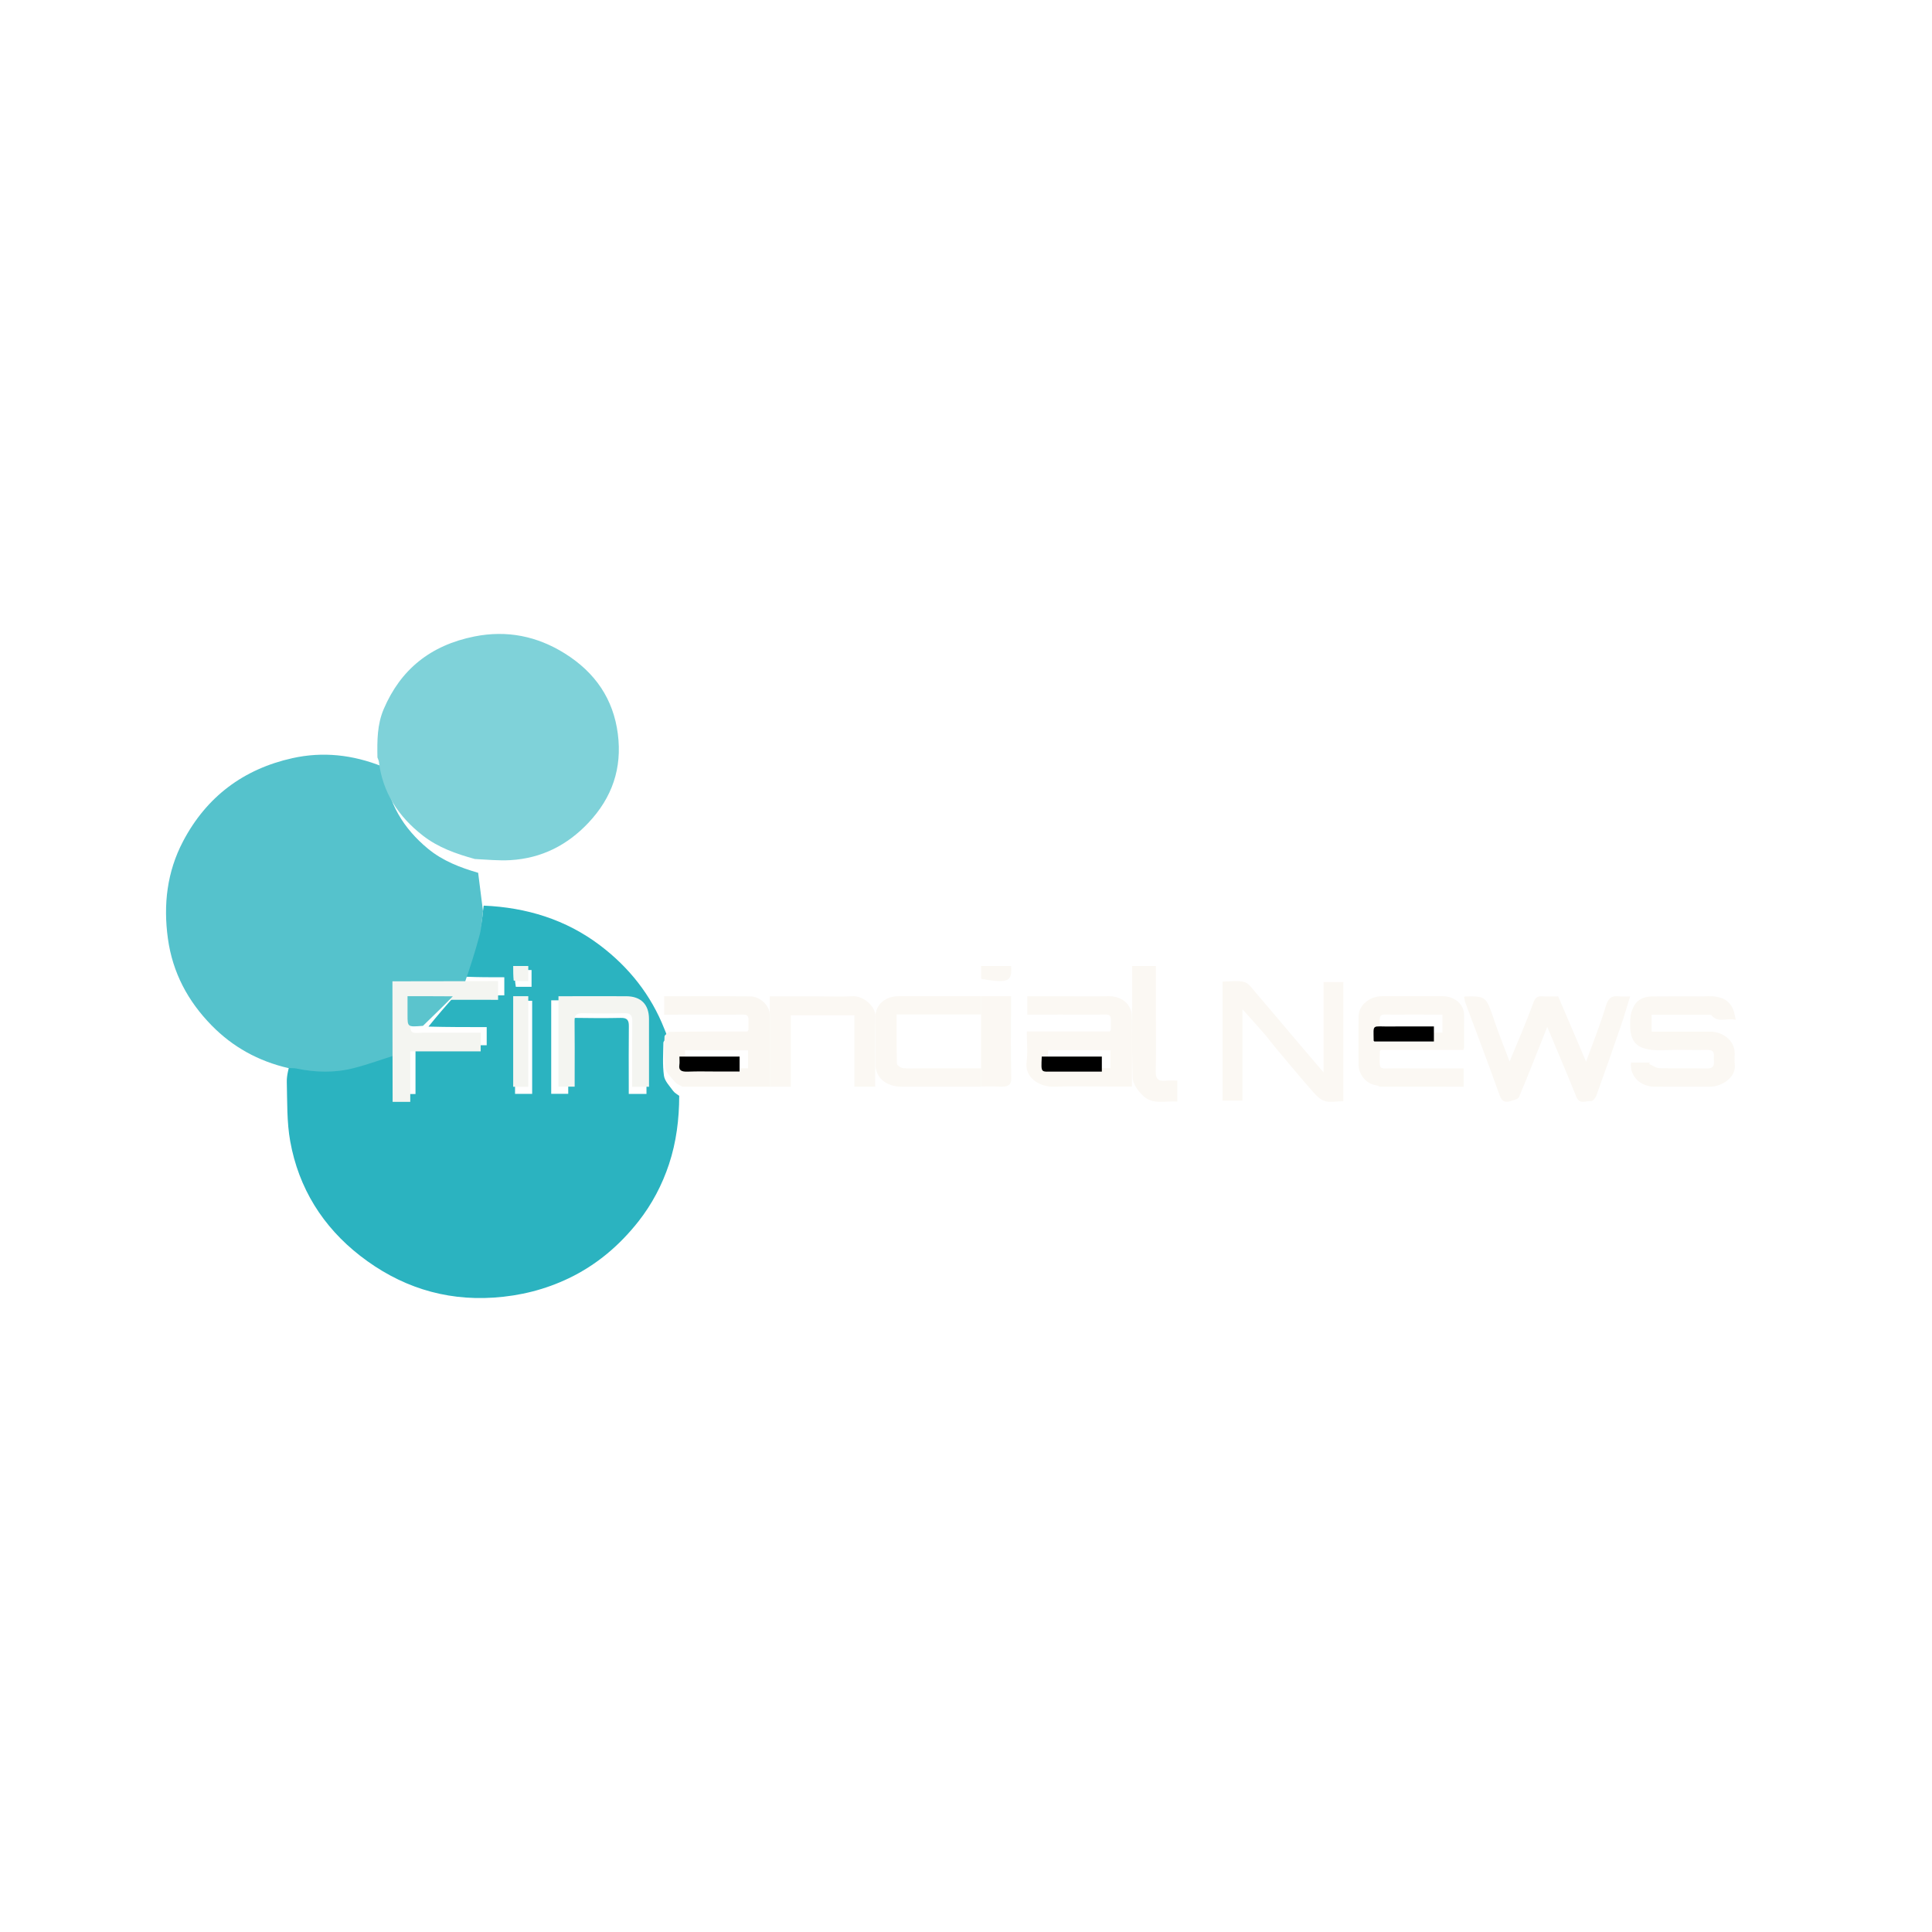
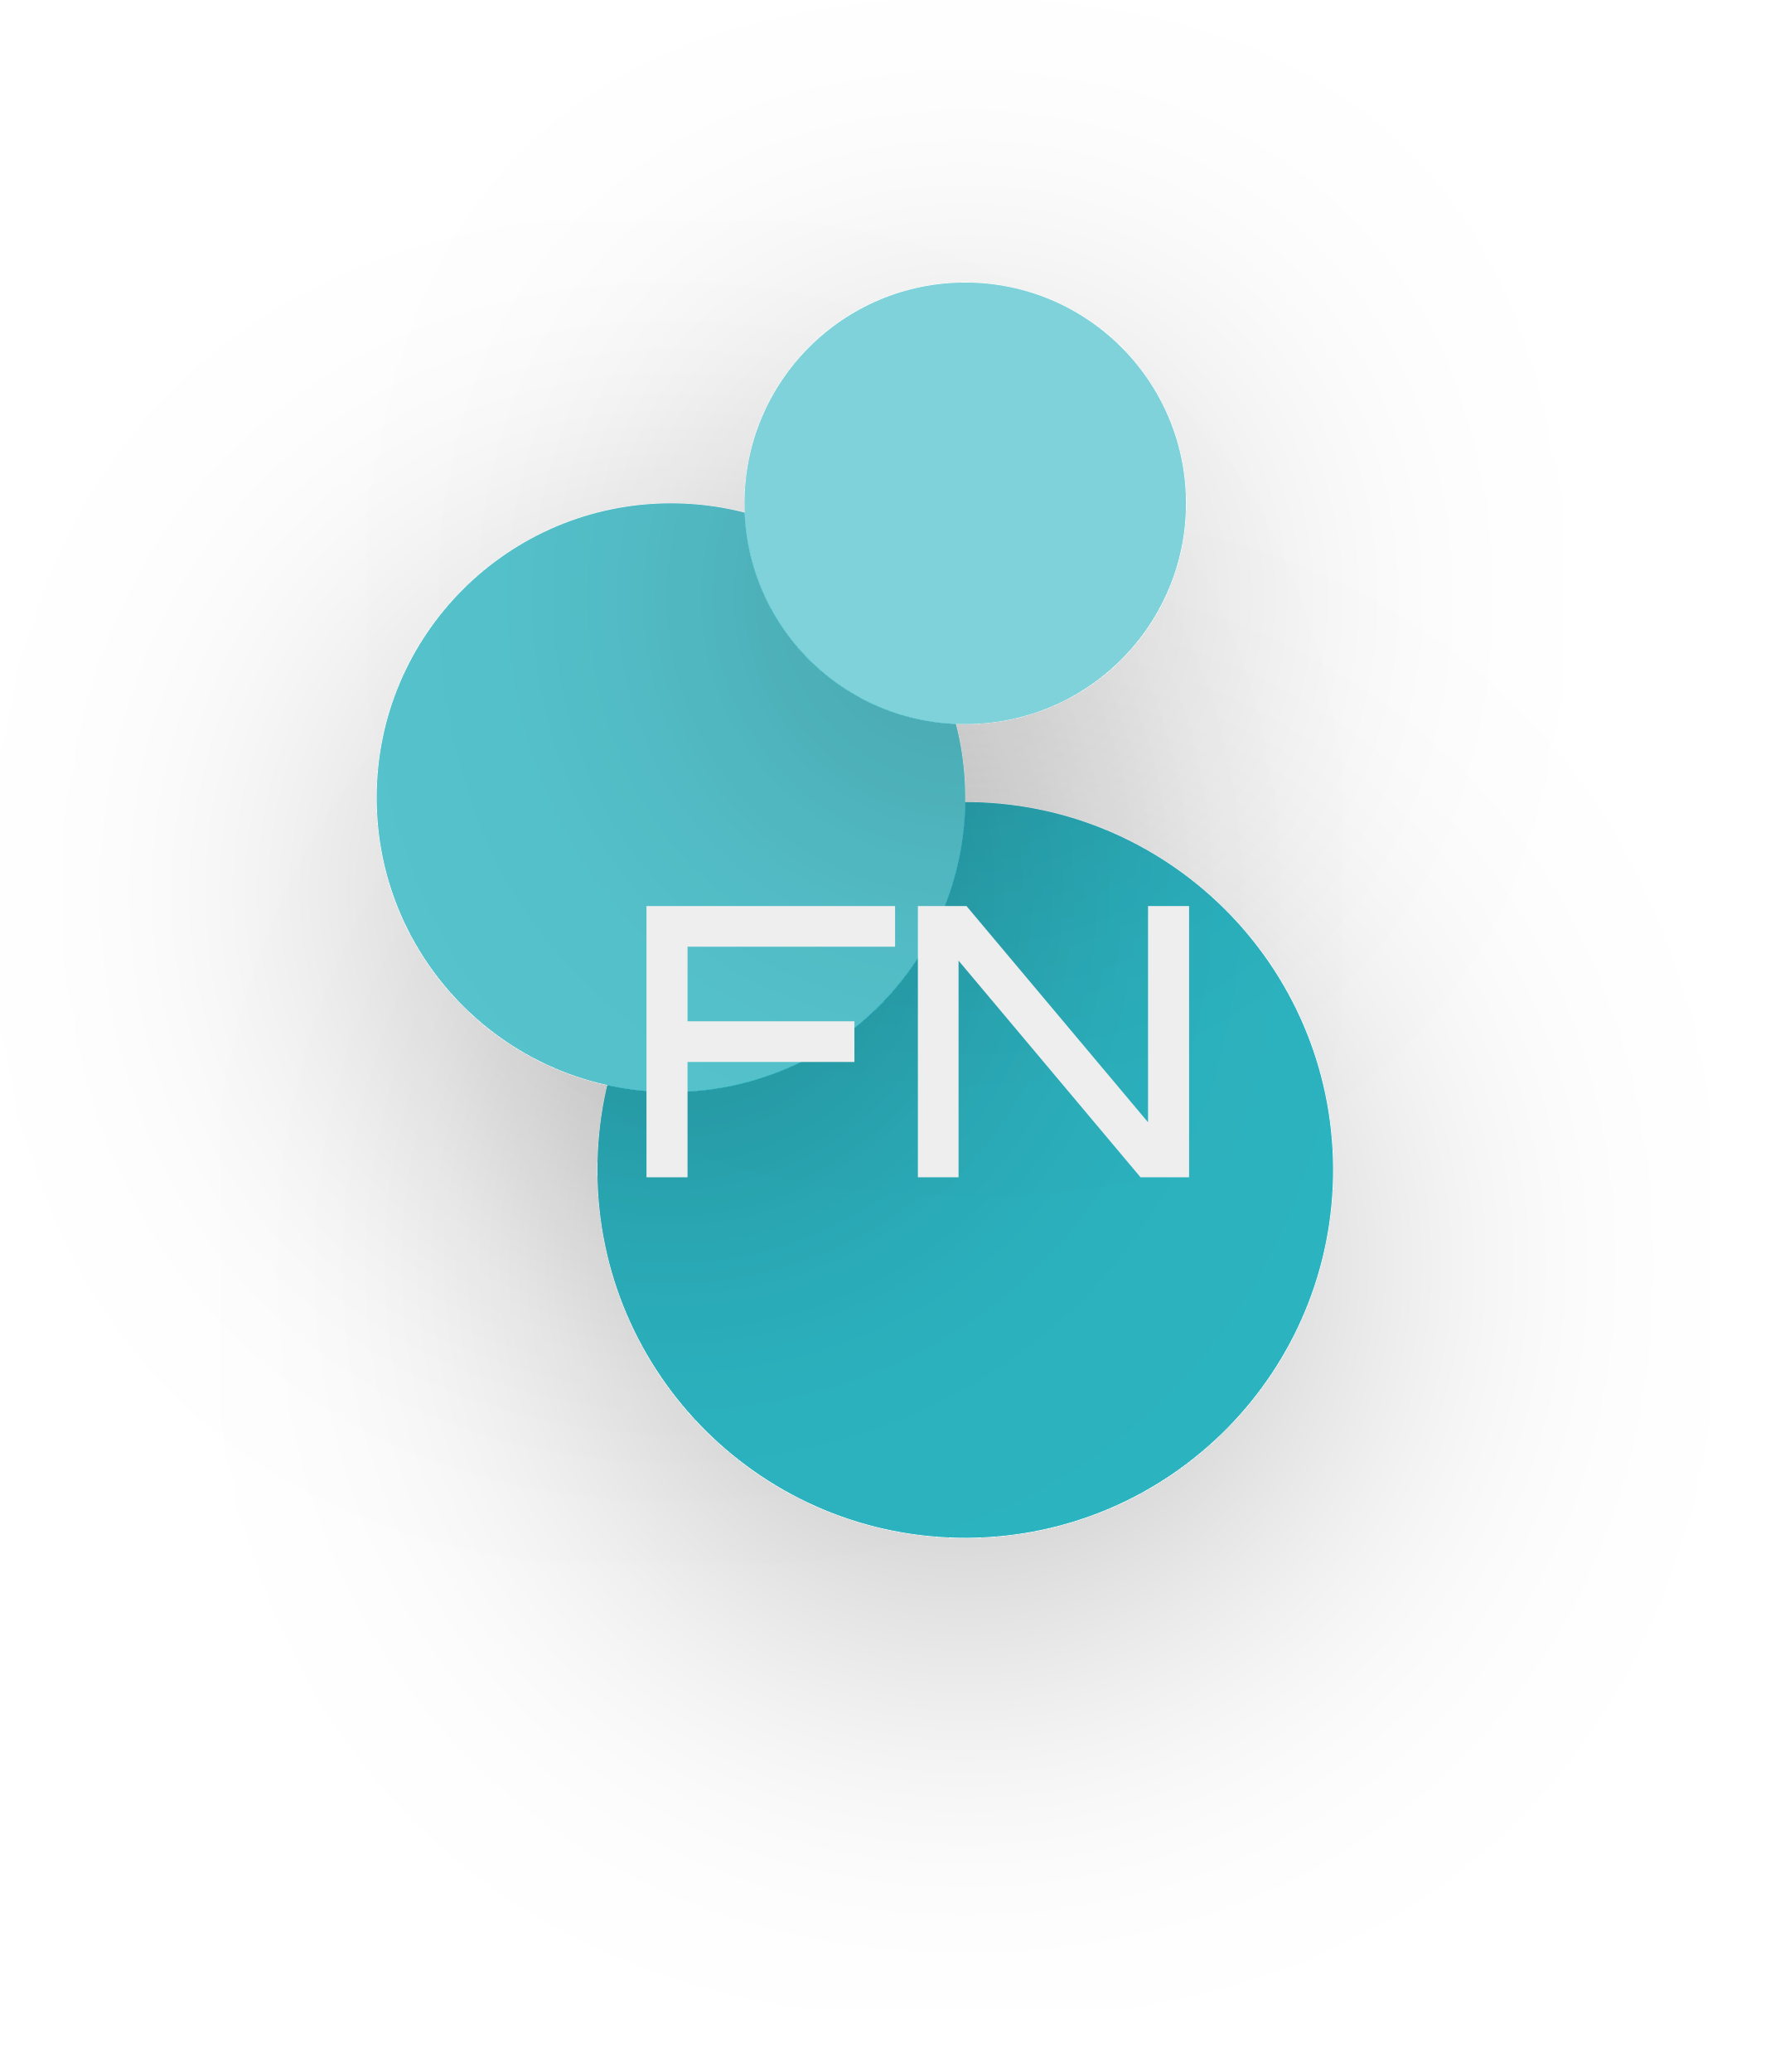
- <svg xmlns="http://www.w3.org/2000/svg" width="128px" height="128px" viewBox="0 0 128 128" version="1.1">
-   <g id="Page-1" stroke="none" stroke-width="1" fill="none" fill-rule="evenodd">
-     <g id="128x128" fill-rule="nonzero">
-       <path d="M69.013,128 C45.973,128 22.987,128 0,128 C0,85.333 0,42.667 0,0 C42.667,0 85.333,0 128,0 C128,42.667 128,85.333 128,128 C108.356,128 88.711,128 69.013,128 M25.511,50.556 C23.63,49.816 21.681,49.612 19.719,50.047 C16.537,50.753 14.126,52.554 12.602,55.454 C11.561,57.436 11.313,59.56 11.617,61.771 C11.923,63.986 12.918,65.843 14.465,67.419 C15.838,68.818 17.494,69.734 19.414,70.281 C19.343,70.727 19.202,71.175 19.213,71.619 C19.247,72.92 19.21,74.243 19.438,75.515 C19.991,78.589 21.57,81.124 24.024,83.034 C26.577,85.021 29.486,85.996 32.775,85.776 C34.508,85.66 36.136,85.25 37.689,84.506 C39.51,83.633 41.011,82.353 42.249,80.777 C43.136,79.65 43.805,78.375 44.254,77.018 C44.733,75.571 44.92,74.059 45.02,72.534 C46.754,72.534 48.487,72.534 50.24,72.534 C50.24,70.803 50.25,69.135 50.235,67.467 C50.23,66.89 49.651,66.257 49.078,66.249 C47.343,66.224 45.608,66.24 43.865,66.24 C43.865,66.69 43.865,67.089 43.865,67.521 C45.237,67.521 46.584,67.513 47.93,67.523 C49.077,67.531 48.961,67.315 48.953,68.576 C48.953,68.604 48.923,68.633 48.891,68.69 C47.329,68.69 45.751,68.69 44.164,68.61 C44.092,68.454 44.014,68.301 43.951,68.141 C43.078,65.906 41.63,64.089 39.742,62.655 C37.503,60.954 34.914,60.161 32.108,59.948 C32.004,59.131 31.9,58.314 31.876,57.528 C32.617,57.552 33.362,57.635 34.099,57.589 C36.112,57.464 37.747,56.557 39.076,55.058 C40.619,53.318 41.247,51.311 40.969,48.99 C40.685,46.614 39.528,44.797 37.567,43.493 C35.817,42.329 33.898,41.899 31.809,42.344 C28.977,42.946 27.081,44.617 26.012,47.291 C25.588,48.352 25.592,49.446 25.511,50.556 M99.993,72.533 C100.191,72.448 100.503,72.414 100.569,72.268 C101.191,70.908 101.77,69.529 102.4,68.067 C102.496,68.276 102.557,68.407 102.617,68.538 C103.174,69.773 103.742,71.003 104.282,72.245 C104.504,72.754 104.919,72.48 105.246,72.513 C105.351,72.524 105.533,72.318 105.589,72.175 C106.13,70.79 106.658,69.399 107.177,68.005 C107.387,67.44 107.566,66.862 107.776,66.24 C107.478,66.24 107.264,66.259 107.055,66.236 C106.594,66.187 106.362,66.319 106.2,66.82 C105.834,67.953 105.352,69.048 104.919,70.15 C104.315,68.843 103.713,67.541 103.111,66.24 C102.741,66.24 102.403,66.252 102.066,66.237 C101.776,66.224 101.634,66.283 101.504,66.611 C101.044,67.775 100.506,68.909 99.96,70.139 C99.616,69.296 99.276,68.534 98.991,67.751 C98.437,66.227 98.45,66.222 97.087,66.243 C97.06,66.243 97.033,66.263 97.009,66.273 C97.037,66.393 97.05,66.516 97.094,66.626 C97.822,68.434 98.568,70.235 99.27,72.053 C99.401,72.391 99.497,72.62 99.993,72.533 M84.157,68.228 C84.404,68.54 84.646,68.856 84.899,69.163 C85.586,69.997 86.267,70.836 86.973,71.654 C87.248,71.973 87.535,72.354 87.899,72.501 C88.261,72.647 88.727,72.533 89.146,72.533 C89.146,69.91 89.146,67.343 89.146,64.774 C88.72,64.774 88.322,64.774 87.881,64.774 C87.881,66.722 87.881,68.644 87.881,70.66 C87.273,69.935 86.727,69.288 86.185,68.639 C85.315,67.595 84.452,66.546 83.575,65.508 C83.345,65.236 83.111,64.866 82.811,64.78 C82.375,64.655 81.876,64.748 81.418,64.748 C81.418,67.381 81.418,69.947 81.418,72.501 C81.848,72.501 82.247,72.501 82.689,72.501 C82.689,70.514 82.689,68.558 82.689,66.545 C83.196,67.122 83.654,67.643 84.157,68.228 M70.453,68.694 C69.554,68.694 68.655,68.694 67.733,68.694 C67.733,69.445 67.8,70.144 67.718,70.825 C67.586,71.922 68.525,72.591 69.445,72.545 C70.509,72.493 71.577,72.533 72.643,72.533 C73.134,72.533 73.624,72.533 74.133,72.533 C74.133,70.854 74.149,69.238 74.127,67.623 C74.115,66.786 73.484,66.214 72.699,66.234 C71.793,66.258 70.886,66.24 69.979,66.24 C69.24,66.24 68.5,66.24 67.762,66.24 C67.762,66.697 67.762,67.096 67.762,67.52 C69.138,67.52 70.486,67.512 71.834,67.523 C72.96,67.532 72.858,67.3 72.846,68.586 C72.846,68.614 72.812,68.642 72.778,68.694 C72.048,68.694 71.304,68.694 70.453,68.694 M95.199,69.973 C95.636,69.973 96.074,69.973 96.497,69.973 C96.517,69.88 96.531,69.847 96.531,69.814 C96.532,69.05 96.535,68.286 96.533,67.522 C96.53,66.812 95.953,66.242 95.237,66.241 C94.012,66.239 92.786,66.239 91.56,66.24 C90.801,66.241 90.146,66.865 90.137,67.63 C90.123,68.767 90.124,69.904 90.137,71.041 C90.143,71.579 90.514,72.328 91.231,72.438 C91.313,72.451 91.389,72.527 91.468,72.528 C93.148,72.533 94.829,72.532 96.503,72.532 C96.503,72.074 96.503,71.676 96.503,71.253 C95.161,71.253 93.849,71.266 92.537,71.25 C91.26,71.234 91.417,71.517 91.421,70.079 C91.421,70.052 91.456,70.024 91.49,69.973 C92.681,69.973 93.887,69.973 95.199,69.973 M112.58,66.24 C111.55,66.24 110.52,66.23 109.49,66.244 C108.99,66.252 108.578,66.461 108.368,66.941 C108.268,67.171 108.186,67.424 108.167,67.672 C108.024,69.559 108.544,70.089 110.431,69.981 C111.228,69.935 112.03,69.997 112.828,69.965 C113.408,69.943 113.264,70.332 113.28,70.646 C113.296,70.978 113.329,71.28 112.816,71.263 C111.858,71.23 110.898,71.271 109.94,71.24 C109.728,71.233 109.521,71.05 109.313,70.949 C109.326,70.915 109.339,70.881 109.352,70.848 C108.966,70.848 108.58,70.848 108.196,70.848 C108.11,71.793 108.761,72.531 109.668,72.533 C110.787,72.535 111.906,72.533 113.024,72.534 C113.768,72.534 114.654,71.883 114.564,70.988 C114.538,70.725 114.562,70.456 114.56,70.19 C114.554,69.355 113.881,68.695 113.033,68.694 C111.848,68.692 110.663,68.693 109.463,68.693 C109.463,68.285 109.463,67.922 109.463,67.52 C110.635,67.52 111.785,67.519 112.935,67.521 C113.004,67.521 113.11,67.515 113.138,67.554 C113.538,68.126 114.08,67.712 114.626,67.874 C114.553,67.541 114.534,67.313 114.453,67.11 C114.128,66.297 113.446,66.18 112.58,66.24 M54.027,66.24 C53.056,66.24 52.086,66.24 51.124,66.24 C51.124,68.372 51.124,70.442 51.124,72.502 C51.555,72.502 51.954,72.502 52.395,72.502 C52.395,70.826 52.395,69.183 52.395,67.553 C53.691,67.553 54.943,67.553 56.237,67.553 C56.237,69.23 56.237,70.874 56.237,72.499 C56.679,72.499 57.078,72.499 57.493,72.499 C57.493,70.849 57.467,69.232 57.506,67.617 C57.521,66.942 56.778,66.182 56.106,66.23 C55.452,66.277 54.791,66.24 54.027,66.24 M60.962,71.253 C60.607,71.253 60.248,71.283 59.898,71.239 C59.761,71.221 59.539,71.041 59.536,70.931 C59.509,69.803 59.52,68.673 59.52,67.505 C61.258,67.505 62.936,67.505 64.612,67.505 C64.612,67.066 64.612,66.667 64.612,66.24 C62.937,66.24 61.289,66.238 59.64,66.241 C58.826,66.242 58.242,66.833 58.241,67.654 C58.239,68.755 58.239,69.856 58.24,70.956 C58.241,71.907 58.879,72.533 59.847,72.533 C61.179,72.533 62.511,72.533 63.842,72.533 C64.101,72.533 64.36,72.533 64.608,72.533 C64.608,72.071 64.608,71.672 64.608,71.253 C63.407,71.253 62.238,71.253 60.962,71.253 M76.268,67.253 C76.268,66.248 76.268,65.242 76.268,64.244 C75.775,64.244 75.341,64.244 74.881,64.244 C74.881,66.545 74.852,68.817 74.91,71.086 C74.919,71.466 75.239,71.908 75.535,72.198 C76.098,72.747 76.842,72.483 77.517,72.533 C77.517,72.075 77.517,71.676 77.517,71.253 C77.277,71.253 77.064,71.231 76.857,71.258 C76.385,71.32 76.244,71.132 76.258,70.663 C76.29,69.563 76.268,68.461 76.268,67.253 M66.988,66.837 C66.988,66.648 66.988,66.458 66.988,66.266 C66.5,66.266 66.065,66.266 65.627,66.266 C65.627,68.362 65.627,70.431 65.627,72.533 C65.9,72.533 66.148,72.51 66.39,72.538 C66.849,72.592 67.008,72.435 66.999,71.952 C66.971,70.282 66.988,68.612 66.988,66.837 M65.611,65.41 C66.807,65.741 66.997,65.608 66.988,64.446 C66.987,64.38 66.982,64.314 66.978,64.235 C66.507,64.235 66.073,64.235 65.602,64.235 C65.602,64.607 65.602,64.958 65.611,65.41 Z" id="Shape" />
-       <path d="M45,72.603 C44.997,74.145 44.808,75.671 44.323,77.131 C43.869,78.501 43.192,79.787 42.296,80.925 C41.043,82.514 39.525,83.806 37.685,84.687 C36.114,85.439 34.467,85.852 32.715,85.969 C29.389,86.191 26.447,85.207 23.865,83.202 C21.384,81.274 19.787,78.717 19.228,75.615 C18.997,74.331 19.035,72.996 19.001,71.684 C18.989,71.236 19.131,70.783 19.245,70.285 C19.448,70.247 19.613,70.235 19.768,70.267 C21.025,70.53 22.288,70.562 23.532,70.244 C24.478,70.002 25.401,69.666 26.34,69.423 C26.346,70.47 26.346,71.467 26.346,72.482 C26.769,72.482 27.119,72.482 27.528,72.482 C27.528,71.407 27.528,70.36 27.528,69.249 C29.136,69.249 30.687,69.249 32.245,69.249 C32.245,68.821 32.245,68.46 32.245,68.049 C30.926,68.049 29.654,68.049 28.386,68.015 C28.962,67.307 29.534,66.634 30.155,65.953 C31.271,65.945 32.338,65.945 33.412,65.945 C33.412,65.518 33.412,65.16 33.412,64.746 C32.528,64.746 31.69,64.746 30.869,64.711 C31.199,63.624 31.537,62.578 31.819,61.517 C31.95,61.026 31.974,60.507 32.046,60 C34.878,60.12 37.496,60.921 39.76,62.637 C41.669,64.084 43.134,65.918 44.017,68.174 C44.08,68.335 44.16,68.489 44.206,68.715 C44.1,68.883 43.953,68.98 43.951,69.08 C43.938,69.81 43.888,70.55 43.988,71.267 C44.039,71.626 44.366,71.954 44.597,72.276 C44.694,72.412 44.863,72.495 45,72.603 M37.647,71.683 C37.647,70.446 37.658,69.209 37.641,67.973 C37.636,67.578 37.775,67.431 38.174,67.438 C39.162,67.457 40.15,67.458 41.138,67.438 C41.543,67.43 41.668,67.587 41.663,67.977 C41.647,69.286 41.657,70.594 41.657,71.903 C41.657,72.093 41.657,72.283 41.657,72.476 C42.086,72.476 42.436,72.476 42.831,72.476 C42.831,70.903 42.835,69.365 42.83,67.827 C42.827,66.832 42.264,66.279 41.248,66.274 C39.972,66.268 38.697,66.273 37.421,66.273 C37.122,66.273 36.823,66.273 36.519,66.273 C36.519,68.389 36.519,70.436 36.519,72.469 C36.915,72.469 37.264,72.469 37.647,72.469 C37.647,72.214 37.647,72.001 37.647,71.683 M35.257,68.139 C35.257,67.535 35.257,66.932 35.257,66.303 C34.841,66.303 34.492,66.303 34.123,66.303 C34.123,68.381 34.123,70.429 34.123,72.472 C34.514,72.472 34.864,72.472 35.257,72.472 C35.257,71.037 35.257,69.642 35.257,68.139 M34.175,65.378 C34.524,65.378 34.873,65.378 35.217,65.378 C35.217,64.968 35.217,64.621 35.217,64.265 C34.828,64.265 34.479,64.265 34.105,64.265 C34.105,64.635 34.105,64.97 34.175,65.378 Z" id="Shape" fill="#2BB3C0" />
-       <path d="M26.249,69.887 C25.309,70.184 24.38,70.524 23.426,70.768 C22.173,71.089 20.901,71.057 19.635,70.792 C19.478,70.759 19.312,70.771 19.102,70.764 C17.11,70.301 15.423,69.367 14.024,67.94 C12.449,66.334 11.435,64.44 11.124,62.182 C10.813,59.928 11.066,57.763 12.127,55.742 C13.679,52.785 16.135,50.948 19.377,50.229 C21.376,49.786 23.361,49.994 25.336,50.785 C25.421,50.908 25.461,50.992 25.471,51.08 C25.713,53.195 26.718,54.875 28.345,56.222 C29.329,57.036 30.479,57.476 31.679,57.825 C31.785,58.657 31.891,59.49 32,60.371 C31.93,60.93 31.906,61.455 31.775,61.952 C31.49,63.023 31.15,64.08 30.766,65.185 C29.229,65.227 27.758,65.227 26.249,65.227 C26.249,66.851 26.249,68.369 26.249,69.887 Z" id="Path" fill="#55C2CC" />
-       <path d="M31.463,56.912 C30.199,56.565 29.029,56.146 28.027,55.369 C26.371,54.085 25.347,52.484 25.101,50.467 C25.09,50.383 25.051,50.303 25.006,50.182 C24.987,49.071 24.983,48.008 25.423,46.977 C26.532,44.377 28.498,42.753 31.434,42.167 C33.601,41.735 35.591,42.153 37.406,43.284 C39.439,44.552 40.639,46.319 40.934,48.628 C41.222,50.884 40.571,52.835 38.97,54.527 C37.593,55.983 35.897,56.866 33.809,56.987 C33.045,57.031 32.273,56.951 31.463,56.912 Z" id="Path" fill="#7FD2D9" />
-       <path d="M100,72.973 C99.542,73.069 99.444,72.816 99.31,72.442 C98.593,70.432 97.83,68.441 97.087,66.442 C97.042,66.32 97.029,66.184 97,66.051 C97.024,66.041 97.052,66.018 97.08,66.018 C98.472,65.995 98.459,66.001 99.025,67.686 C99.316,68.551 99.663,69.394 100.015,70.326 C100.573,68.966 101.123,67.713 101.593,66.426 C101.725,66.063 101.87,65.997 102.167,66.011 C102.511,66.028 102.856,66.015 103.234,66.015 C103.849,67.454 104.464,68.894 105.082,70.339 C105.523,69.119 106.017,67.909 106.39,66.657 C106.555,66.102 106.793,65.956 107.263,66.011 C107.477,66.036 107.696,66.015 108,66.015 C107.786,66.703 107.603,67.341 107.388,67.967 C106.858,69.508 106.319,71.046 105.766,72.577 C105.709,72.735 105.523,72.963 105.416,72.951 C105.082,72.914 104.657,73.218 104.431,72.654 C103.879,71.281 103.299,69.921 102.729,68.556 C102.669,68.411 102.606,68.266 102.508,68.035 C101.865,69.651 101.273,71.177 100.638,72.681 C100.57,72.842 100.251,72.879 100,72.973 Z" id="Path" fill="#FBF8F3" />
-       <path d="M83.812,68.543 C83.315,67.98 82.84,67.45 82.316,66.863 C82.316,68.912 82.316,70.902 82.316,72.924 C81.858,72.924 81.446,72.924 81,72.924 C81,70.325 81,67.713 81,65.034 C81.475,65.034 81.991,64.939 82.442,65.066 C82.753,65.154 82.995,65.531 83.233,65.808 C84.141,66.864 85.034,67.932 85.935,68.993 C86.496,69.655 87.061,70.313 87.69,71.05 C87.69,68.999 87.69,67.043 87.69,65.06 C88.146,65.06 88.559,65.06 89,65.06 C89,67.675 89,70.287 89,72.957 C88.566,72.957 88.083,73.073 87.709,72.925 C87.332,72.775 87.034,72.386 86.75,72.062 C86.02,71.229 85.315,70.376 84.604,69.528 C84.342,69.215 84.091,68.893 83.812,68.543 Z" id="Path" fill="#FBF8F3" />
-       <path d="M71.048,68.337 C71.915,68.337 72.725,68.337 73.519,68.337 C73.556,68.288 73.593,68.262 73.593,68.235 C73.606,67.013 73.717,67.234 72.492,67.225 C71.025,67.215 69.558,67.223 68.061,67.223 C68.061,66.819 68.061,66.44 68.061,66.006 C68.864,66.006 69.669,66.006 70.474,66.006 C71.46,66.006 72.447,66.023 73.433,66.001 C74.287,65.981 74.974,66.525 74.987,67.32 C75.011,68.855 74.994,70.39 74.994,71.986 C74.44,71.986 73.906,71.986 73.373,71.986 C72.212,71.986 71.05,71.948 69.892,71.998 C68.891,72.041 67.87,71.405 68.014,70.363 C68.103,69.716 68.03,69.052 68.03,68.337 C69.033,68.337 70.011,68.337 71.048,68.337 M70.421,70.77 C71.476,70.77 72.531,70.77 73.564,70.77 C73.564,70.325 73.564,69.946 73.564,69.584 C72.164,69.584 70.801,69.584 69.441,69.584 C69.39,70.983 69.362,70.75 70.421,70.77 Z" id="Shape" fill="#FBF8F3" />
-       <path d="M45.217,71.998 C45.016,71.895 44.832,71.816 44.727,71.688 C44.477,71.384 44.121,71.075 44.067,70.736 C43.958,70.059 44.012,69.361 44.026,68.672 C44.028,68.577 44.188,68.485 44.308,68.366 C46.072,68.339 47.803,68.339 49.516,68.339 C49.552,68.284 49.585,68.257 49.585,68.23 C49.594,67.029 49.721,67.235 48.463,67.227 C46.985,67.217 45.508,67.225 44.003,67.225 C44.003,66.814 44.003,66.434 44.003,66.005 C45.915,66.005 47.818,65.989 49.721,66.014 C50.35,66.021 50.986,66.624 50.991,67.173 C51.007,68.762 50.997,70.351 50.997,72 C49.074,72 47.172,72 45.217,71.998 M48.128,70.78 C48.608,70.78 49.088,70.78 49.56,70.78 C49.56,70.342 49.56,69.962 49.56,69.588 C48.153,69.588 46.78,69.588 45.38,69.588 C45.38,69.833 45.403,70.053 45.375,70.267 C45.321,70.669 45.496,70.81 45.966,70.788 C46.646,70.757 47.33,70.78 48.128,70.78 Z" id="Shape" fill="#FAF7F2" />
-       <path d="M95.484,69.56 C94.108,69.56 92.791,69.56 91.489,69.56 C91.452,69.609 91.414,69.635 91.414,69.662 C91.41,71.032 91.238,70.762 92.633,70.778 C94.066,70.793 95.5,70.781 96.967,70.781 C96.967,71.183 96.967,71.564 96.967,72 C95.138,72 93.301,72.001 91.465,71.996 C91.379,71.996 91.296,71.923 91.207,71.911 C90.423,71.805 90.018,71.091 90.011,70.578 C89.997,69.494 89.996,68.41 90.011,67.326 C90.021,66.597 90.736,66.002 91.566,66.001 C92.905,66 94.244,66 95.584,66.001 C96.366,66.002 96.997,66.546 96.999,67.223 C97.002,67.952 96.999,68.68 96.997,69.408 C96.997,69.44 96.982,69.471 96.96,69.56 C96.498,69.56 96.02,69.56 95.484,69.56 M94.49,67.221 C93.869,67.221 93.248,67.211 92.627,67.223 C91.247,67.249 91.407,66.961 91.414,68.345 C91.414,68.371 91.455,68.397 91.467,68.411 C92.845,68.411 94.213,68.411 95.566,68.411 C95.566,68 95.566,67.62 95.566,67.221 C95.222,67.221 94.914,67.221 94.49,67.221 Z" id="Shape" fill="#FBF8F3" />
-       <path d="M112.846,66.013 C113.726,65.955 114.462,66.067 114.813,66.84 C114.901,67.033 114.921,67.25 115,67.567 C114.41,67.413 113.824,67.807 113.393,67.263 C113.363,67.225 113.248,67.232 113.173,67.232 C111.931,67.23 110.689,67.23 109.423,67.23 C109.423,67.613 109.423,67.958 109.423,68.347 C110.72,68.347 112,68.346 113.279,68.347 C114.195,68.348 114.922,68.976 114.928,69.77 C114.931,70.023 114.905,70.279 114.933,70.53 C115.03,71.381 114.073,72 113.27,72 C112.062,71.999 110.853,72.001 109.645,71.999 C108.666,71.997 107.962,71.295 108.056,70.396 C108.47,70.396 108.887,70.396 109.304,70.396 C109.29,70.428 109.276,70.46 109.261,70.492 C109.487,70.589 109.71,70.762 109.939,70.769 C110.973,70.799 112.01,70.76 113.045,70.791 C113.599,70.807 113.564,70.52 113.546,70.204 C113.529,69.906 113.684,69.535 113.058,69.557 C112.196,69.587 111.33,69.528 110.47,69.571 C108.431,69.675 107.87,69.17 108.024,67.375 C108.044,67.139 108.133,66.898 108.241,66.679 C108.468,66.223 108.913,66.024 109.453,66.017 C110.565,66.003 111.678,66.013 112.846,66.013 Z" id="Path" fill="#FBF8F3" />
-       <path d="M54.242,66.012 C55.022,66.012 55.747,66.047 56.464,66.002 C57.202,65.956 58.017,66.683 58,67.329 C57.958,68.873 57.986,70.42 57.986,71.998 C57.53,71.998 57.093,71.998 56.608,71.998 C56.608,70.444 56.608,68.871 56.608,67.268 C55.189,67.268 53.815,67.268 52.394,67.268 C52.394,68.826 52.394,70.398 52.394,72 C51.91,72 51.472,72 51,72 C51,70.031 51,68.051 51,66.012 C52.055,66.012 53.119,66.012 54.242,66.012 Z" id="Path" fill="#FBF8F3" />
-       <path d="M61.049,70.78 C62.392,70.78 63.677,70.78 64.996,70.78 C64.996,71.179 64.996,71.559 64.996,72 C64.723,72 64.439,72 64.154,72 C62.691,72 61.229,72 59.766,72 C58.703,72 58.002,71.403 58.001,70.497 C58,69.447 57.999,68.398 58.001,67.348 C58.003,66.566 58.644,66.002 59.539,66.001 C61.349,65.999 63.159,66.001 65,66.001 C65,66.408 65,66.788 65,67.207 C63.158,67.207 61.315,67.207 59.406,67.207 C59.406,68.32 59.395,69.397 59.424,70.473 C59.427,70.578 59.672,70.749 59.822,70.766 C60.206,70.808 60.6,70.78 61.049,70.78 Z" id="Path" fill="#FBF8F3" />
-       <path d="M76.583,67.317 C76.583,68.568 76.608,69.761 76.571,70.952 C76.555,71.461 76.715,71.664 77.251,71.597 C77.486,71.567 77.728,71.592 78,71.592 C78,72.049 78,72.481 78,72.978 C77.234,72.924 76.389,73.209 75.751,72.615 C75.414,72.301 75.052,71.823 75.041,71.41 C74.975,68.953 75.008,66.493 75.008,64 C75.53,64 76.023,64 76.583,64 C76.583,65.081 76.583,66.17 76.583,67.317 Z" id="Path" fill="#FBF8F3" />
-       <path d="M66.983,66.595 C66.983,68.24 66.957,69.836 67,71.43 C67.012,71.892 66.78,72.042 66.112,71.99 C65.759,71.963 65.397,71.986 65,71.986 C65,69.978 65,68.002 65,66 C65.639,66 66.272,66 66.983,66 C66.983,66.184 66.983,66.364 66.983,66.595 Z" id="Path" fill="#FBF8F3" />
-       <path d="M65.006,64.855 C65,64.549 65,64.283 65,64 C65.679,64 66.306,64 66.986,64 C66.991,64.06 66.999,64.11 67,64.16 C67.013,65.044 66.739,65.144 65.006,64.855 Z" id="Path" fill="#FBF8F3" />
-       <path d="M26.006,69.837 C26,68.231 26,66.677 26,65.014 C27.482,65.014 28.926,65.014 30.42,65.007 C31.297,65 32.125,65 33,65 C33,65.429 33,65.799 33,66.241 C31.938,66.241 30.883,66.241 29.729,66.24 C28.823,66.239 28.016,66.239 27.176,66.239 C27.176,66.754 27.176,67.178 27.176,67.602 C27.176,68.471 27.176,68.471 28.026,68.416 C29.284,68.416 30.541,68.416 31.846,68.416 C31.846,68.841 31.846,69.214 31.846,69.657 C30.305,69.657 28.771,69.657 27.181,69.657 C27.181,70.806 27.181,71.888 27.181,73 C26.777,73 26.431,73 26.012,73 C26.012,71.951 26.012,70.92 26.006,69.837 Z" id="Path" fill="#F4F5F1" />
-       <path d="M38.073,71.285 C38.073,71.541 38.073,71.747 38.073,71.993 C37.708,71.993 37.376,71.993 37,71.993 C37,70.027 37,68.048 37,66.002 C37.289,66.002 37.573,66.002 37.858,66.002 C39.07,66.002 40.282,65.997 41.494,66.003 C42.459,66.008 42.994,66.542 42.998,67.505 C43.002,68.992 42.999,70.479 42.999,72 C42.623,72 42.291,72 41.883,72 C41.883,71.814 41.883,71.63 41.883,71.446 C41.883,70.181 41.873,68.915 41.889,67.65 C41.894,67.273 41.775,67.121 41.39,67.129 C40.451,67.148 39.512,67.147 38.573,67.129 C38.194,67.121 38.062,67.263 38.067,67.646 C38.083,68.841 38.073,70.038 38.073,71.285 Z" id="Path" fill="#F4F5F1" />
-       <path d="M35,67.838 C35,69.248 35,70.605 35,72 C34.653,72 34.345,72 34,72 C34,70.014 34,68.022 34,66 C34.325,66 34.633,66 35,66 C35,66.612 35,67.199 35,67.838 Z" id="Path" fill="#F4F5F1" />
-       <path d="M28.023,67.964 C27,68.047 27,68.047 27,67.25 C27,66.861 27,66.472 27,66 C28.006,66 28.973,66 30,66.008 C29.382,66.655 28.705,67.293 28.023,67.964 Z" id="Path" fill="#5BC4CD" />
-       <path d="M34.032,64.968 C34,64.634 34,64.332 34,64 C34.337,64 34.65,64 35,64 C35,64.32 35,64.632 35,65 C34.69,65 34.377,65 34.032,64.968 Z" id="Path" fill="#F4F5F1" />
-       <path d="M69.911,70.997 C68.943,70.98 68.97,71.176 69.019,70 C70.333,70 71.648,70 73,70 C73,70.304 73,70.623 73,70.997 C72.003,70.997 70.984,70.997 69.911,70.997 Z" id="Path" fill="#000000" />
-       <path d="M47.579,70.991 C46.873,70.991 46.221,70.972 45.573,70.998 C45.125,71.016 44.958,70.899 45.009,70.565 C45.036,70.387 45.014,70.204 45.014,70 C46.349,70 47.659,70 49,70 C49,70.311 49,70.627 49,70.991 C48.551,70.991 48.093,70.991 47.579,70.991 Z" id="Path" fill="#000000" />
-       <path d="M94.021,68.005 C94.373,68.005 94.67,68.005 95,68.005 C95,68.338 95,68.656 95,69 C93.699,69 92.385,69 91.059,69 C91.048,68.988 91.009,68.967 91.009,68.945 C91.002,67.788 90.848,68.029 92.175,68.007 C92.772,67.997 93.369,68.005 94.021,68.005 Z" id="Path" fill="#000000" />
-     </g>
+ <svg xmlns="http://www.w3.org/2000/svg" width="19" height="22" viewBox="0 0 19 22" fill="none">
+   <g filter="url(#filter0_d_2001_62)">
+     <circle cx="10.25" cy="12.422" r="3.906" transform="rotate(-0.319437 10.25 12.4219)" fill="#2CB3C0" />
  </g>
+   <g filter="url(#filter1_d_2001_62)">
+     <circle cx="7.125" cy="8.469" r="3.125" fill="#55C2CC" />
+   </g>
+   <g filter="url(#filter2_d_2001_62)">
+     <circle cx="10.25" cy="5.344" r="2.344" fill="#7FD2D9" />
+   </g>
+   <path d="M6.865 12.5V9.62H9.505V10.052H7.301V10.844H9.073V11.276H7.301V12.5H6.865ZM9.747 12.5V9.62H10.263L12.191 11.916V9.62H12.627V12.5H12.111L10.179 10.2V12.5H9.747Z" fill="#EEEEEE" />
+   <defs>
+     <filter id="filter0_d_2001_62" x="2.344" y="5.516" width="15.812" height="15.812" filterUnits="userSpaceOnUse" color-interpolation-filters="sRGB">
+       <feFlood flood-opacity="0" result="BackgroundImageFix" />
+       <feColorMatrix in="SourceAlpha" type="matrix" values="0 0 0 0 0 0 0 0 0 0 0 0 0 0 0 0 0 0 127 0" result="hardAlpha" />
+       <feOffset dy="1" />
+       <feGaussianBlur stdDeviation="2" />
+       <feComposite in2="hardAlpha" operator="out" />
+       <feColorMatrix type="matrix" values="0 0 0 0 0 0 0 0 0 0 0 0 0 0 0 0 0 0 0.25 0" />
+       <feBlend mode="normal" in2="BackgroundImageFix" result="effect1_dropShadow_2001_62" />
+       <feBlend mode="normal" in="SourceGraphic" in2="effect1_dropShadow_2001_62" result="shape" />
+     </filter>
+     <filter id="filter1_d_2001_62" x="0" y="2.344" width="14.25" height="14.25" filterUnits="userSpaceOnUse" color-interpolation-filters="sRGB">
+       <feFlood flood-opacity="0" result="BackgroundImageFix" />
+       <feColorMatrix in="SourceAlpha" type="matrix" values="0 0 0 0 0 0 0 0 0 0 0 0 0 0 0 0 0 0 127 0" result="hardAlpha" />
+       <feOffset dy="1" />
+       <feGaussianBlur stdDeviation="2" />
+       <feComposite in2="hardAlpha" operator="out" />
+       <feColorMatrix type="matrix" values="0 0 0 0 0 0 0 0 0 0 0 0 0 0 0 0 0 0 0.25 0" />
+       <feBlend mode="normal" in2="BackgroundImageFix" result="effect1_dropShadow_2001_62" />
+       <feBlend mode="normal" in="SourceGraphic" in2="effect1_dropShadow_2001_62" result="shape" />
+     </filter>
+     <filter id="filter2_d_2001_62" x="3.906" y="0" width="12.688" height="12.688" filterUnits="userSpaceOnUse" color-interpolation-filters="sRGB">
+       <feFlood flood-opacity="0" result="BackgroundImageFix" />
+       <feColorMatrix in="SourceAlpha" type="matrix" values="0 0 0 0 0 0 0 0 0 0 0 0 0 0 0 0 0 0 127 0" result="hardAlpha" />
+       <feOffset dy="1" />
+       <feGaussianBlur stdDeviation="2" />
+       <feComposite in2="hardAlpha" operator="out" />
+       <feColorMatrix type="matrix" values="0 0 0 0 0 0 0 0 0 0 0 0 0 0 0 0 0 0 0.25 0" />
+       <feBlend mode="normal" in2="BackgroundImageFix" result="effect1_dropShadow_2001_62" />
+       <feBlend mode="normal" in="SourceGraphic" in2="effect1_dropShadow_2001_62" result="shape" />
+     </filter>
+   </defs>
</svg>
